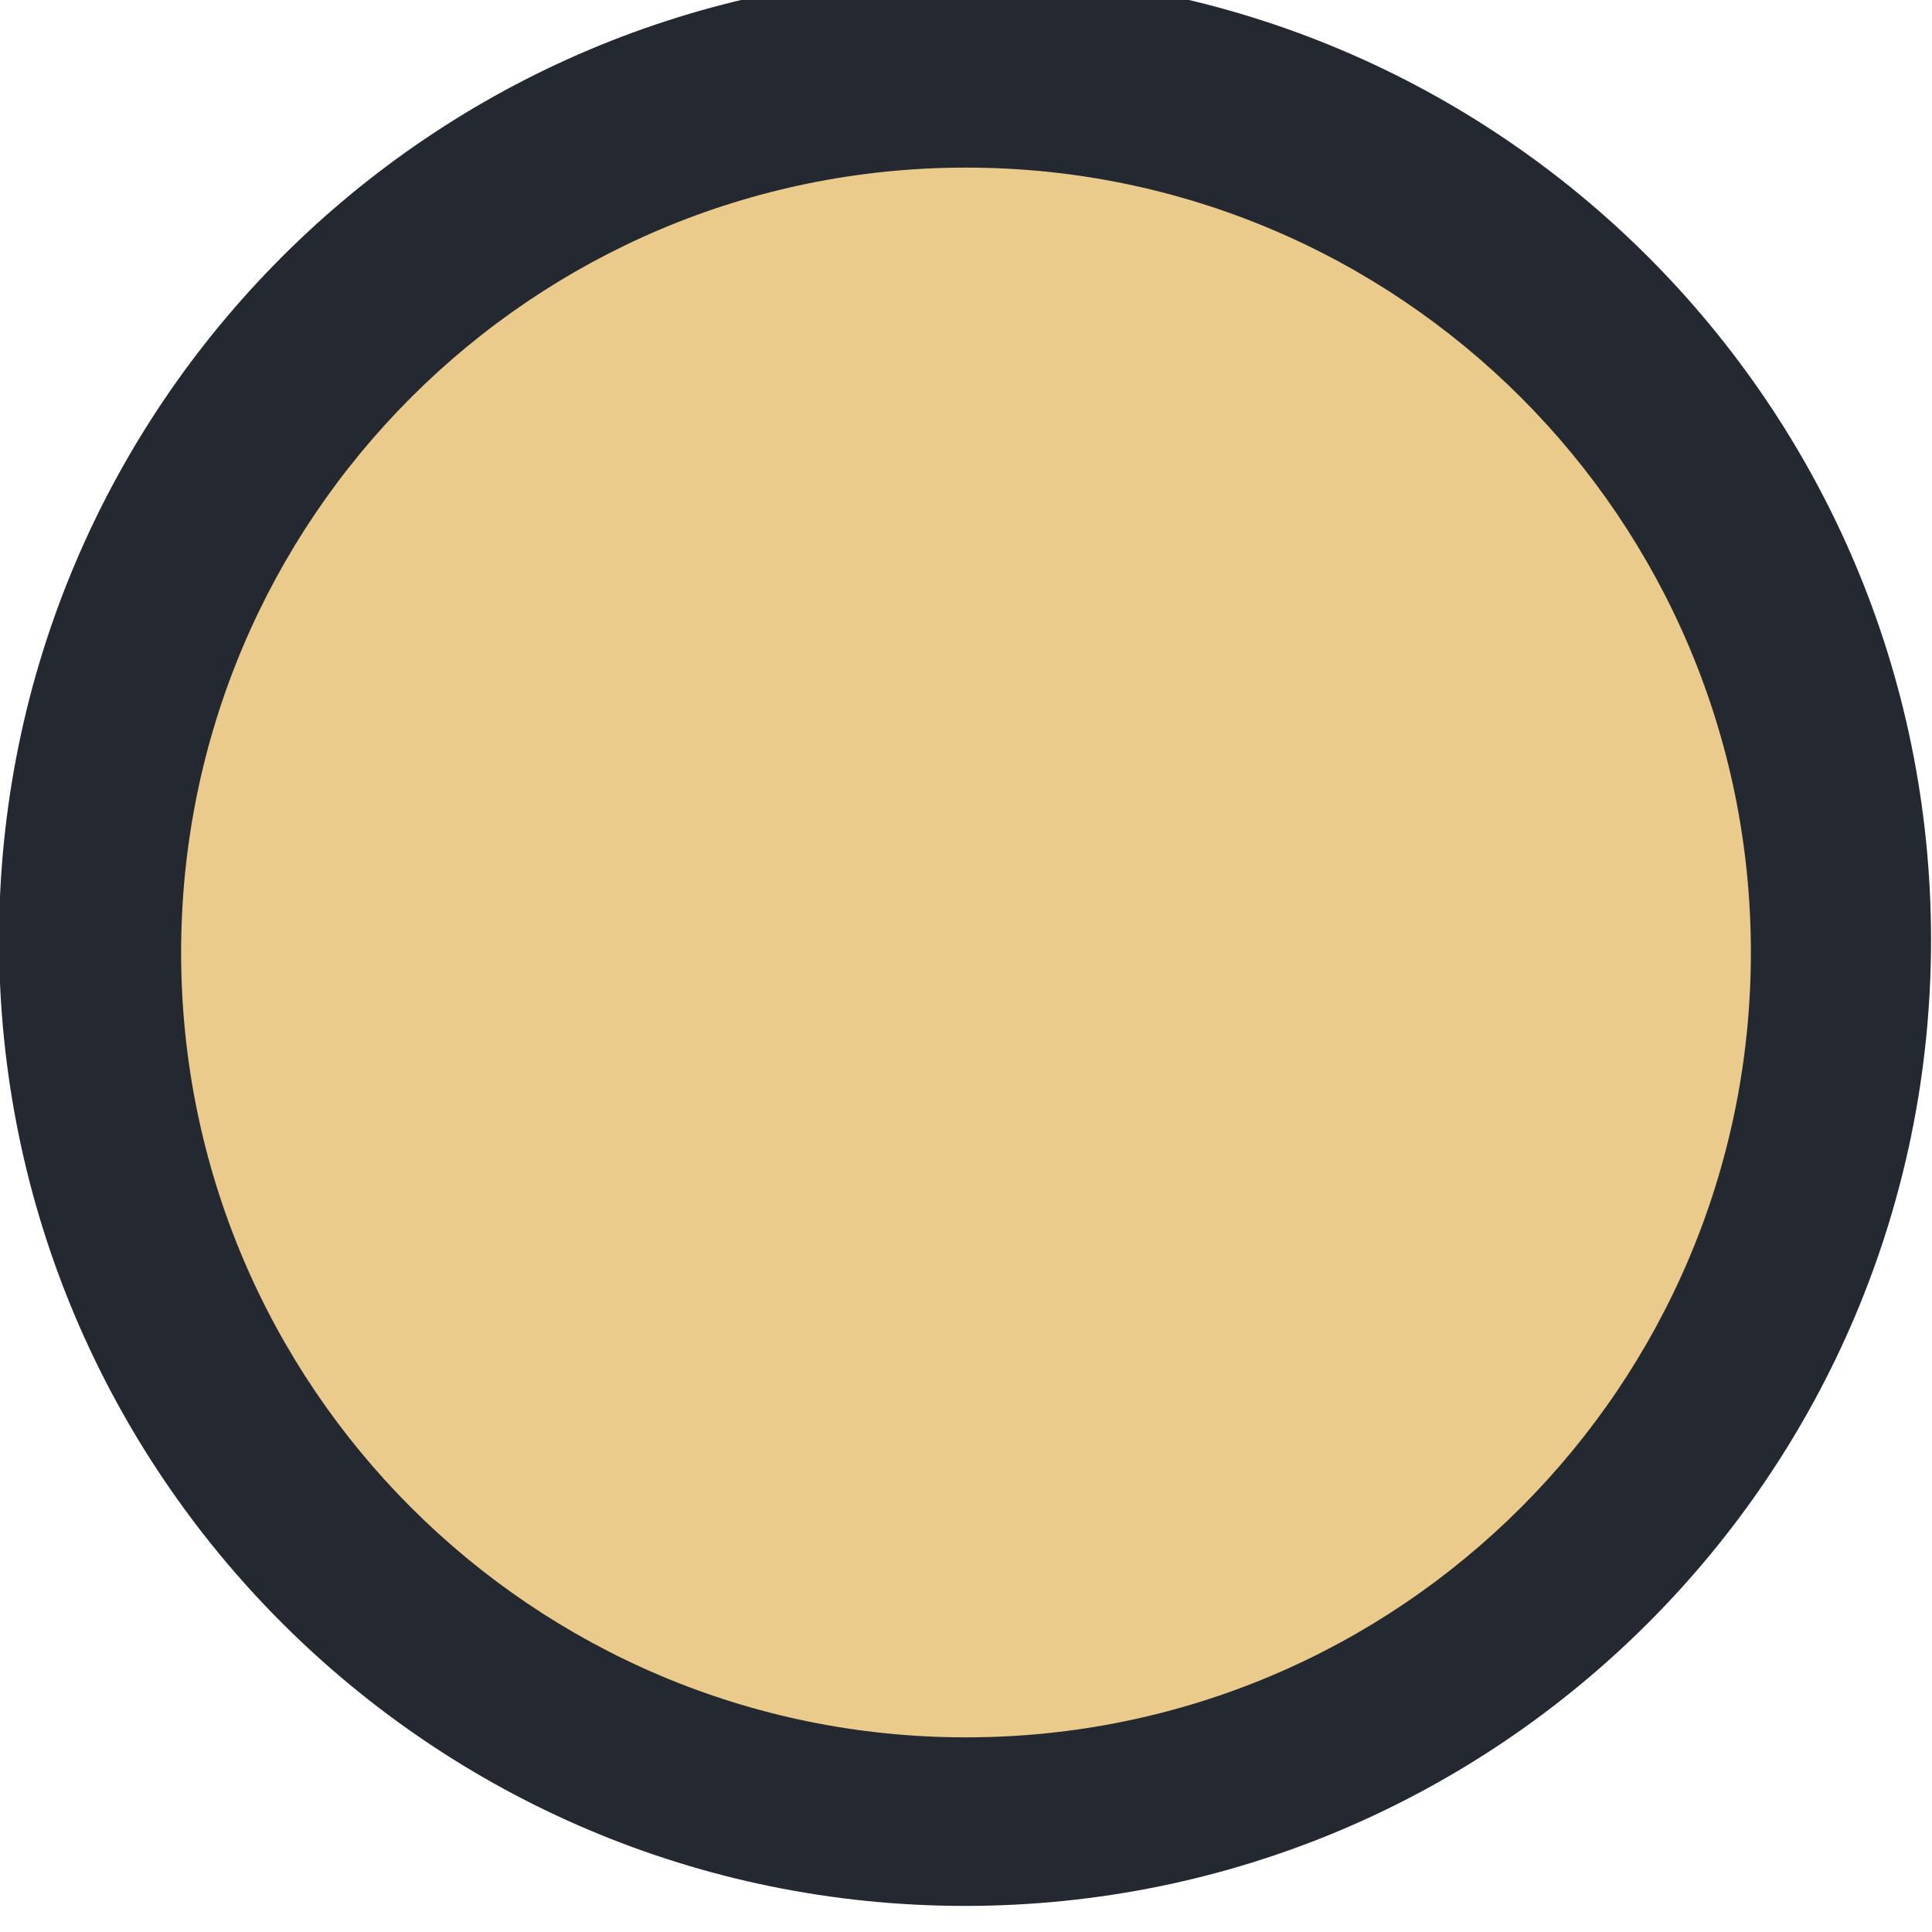
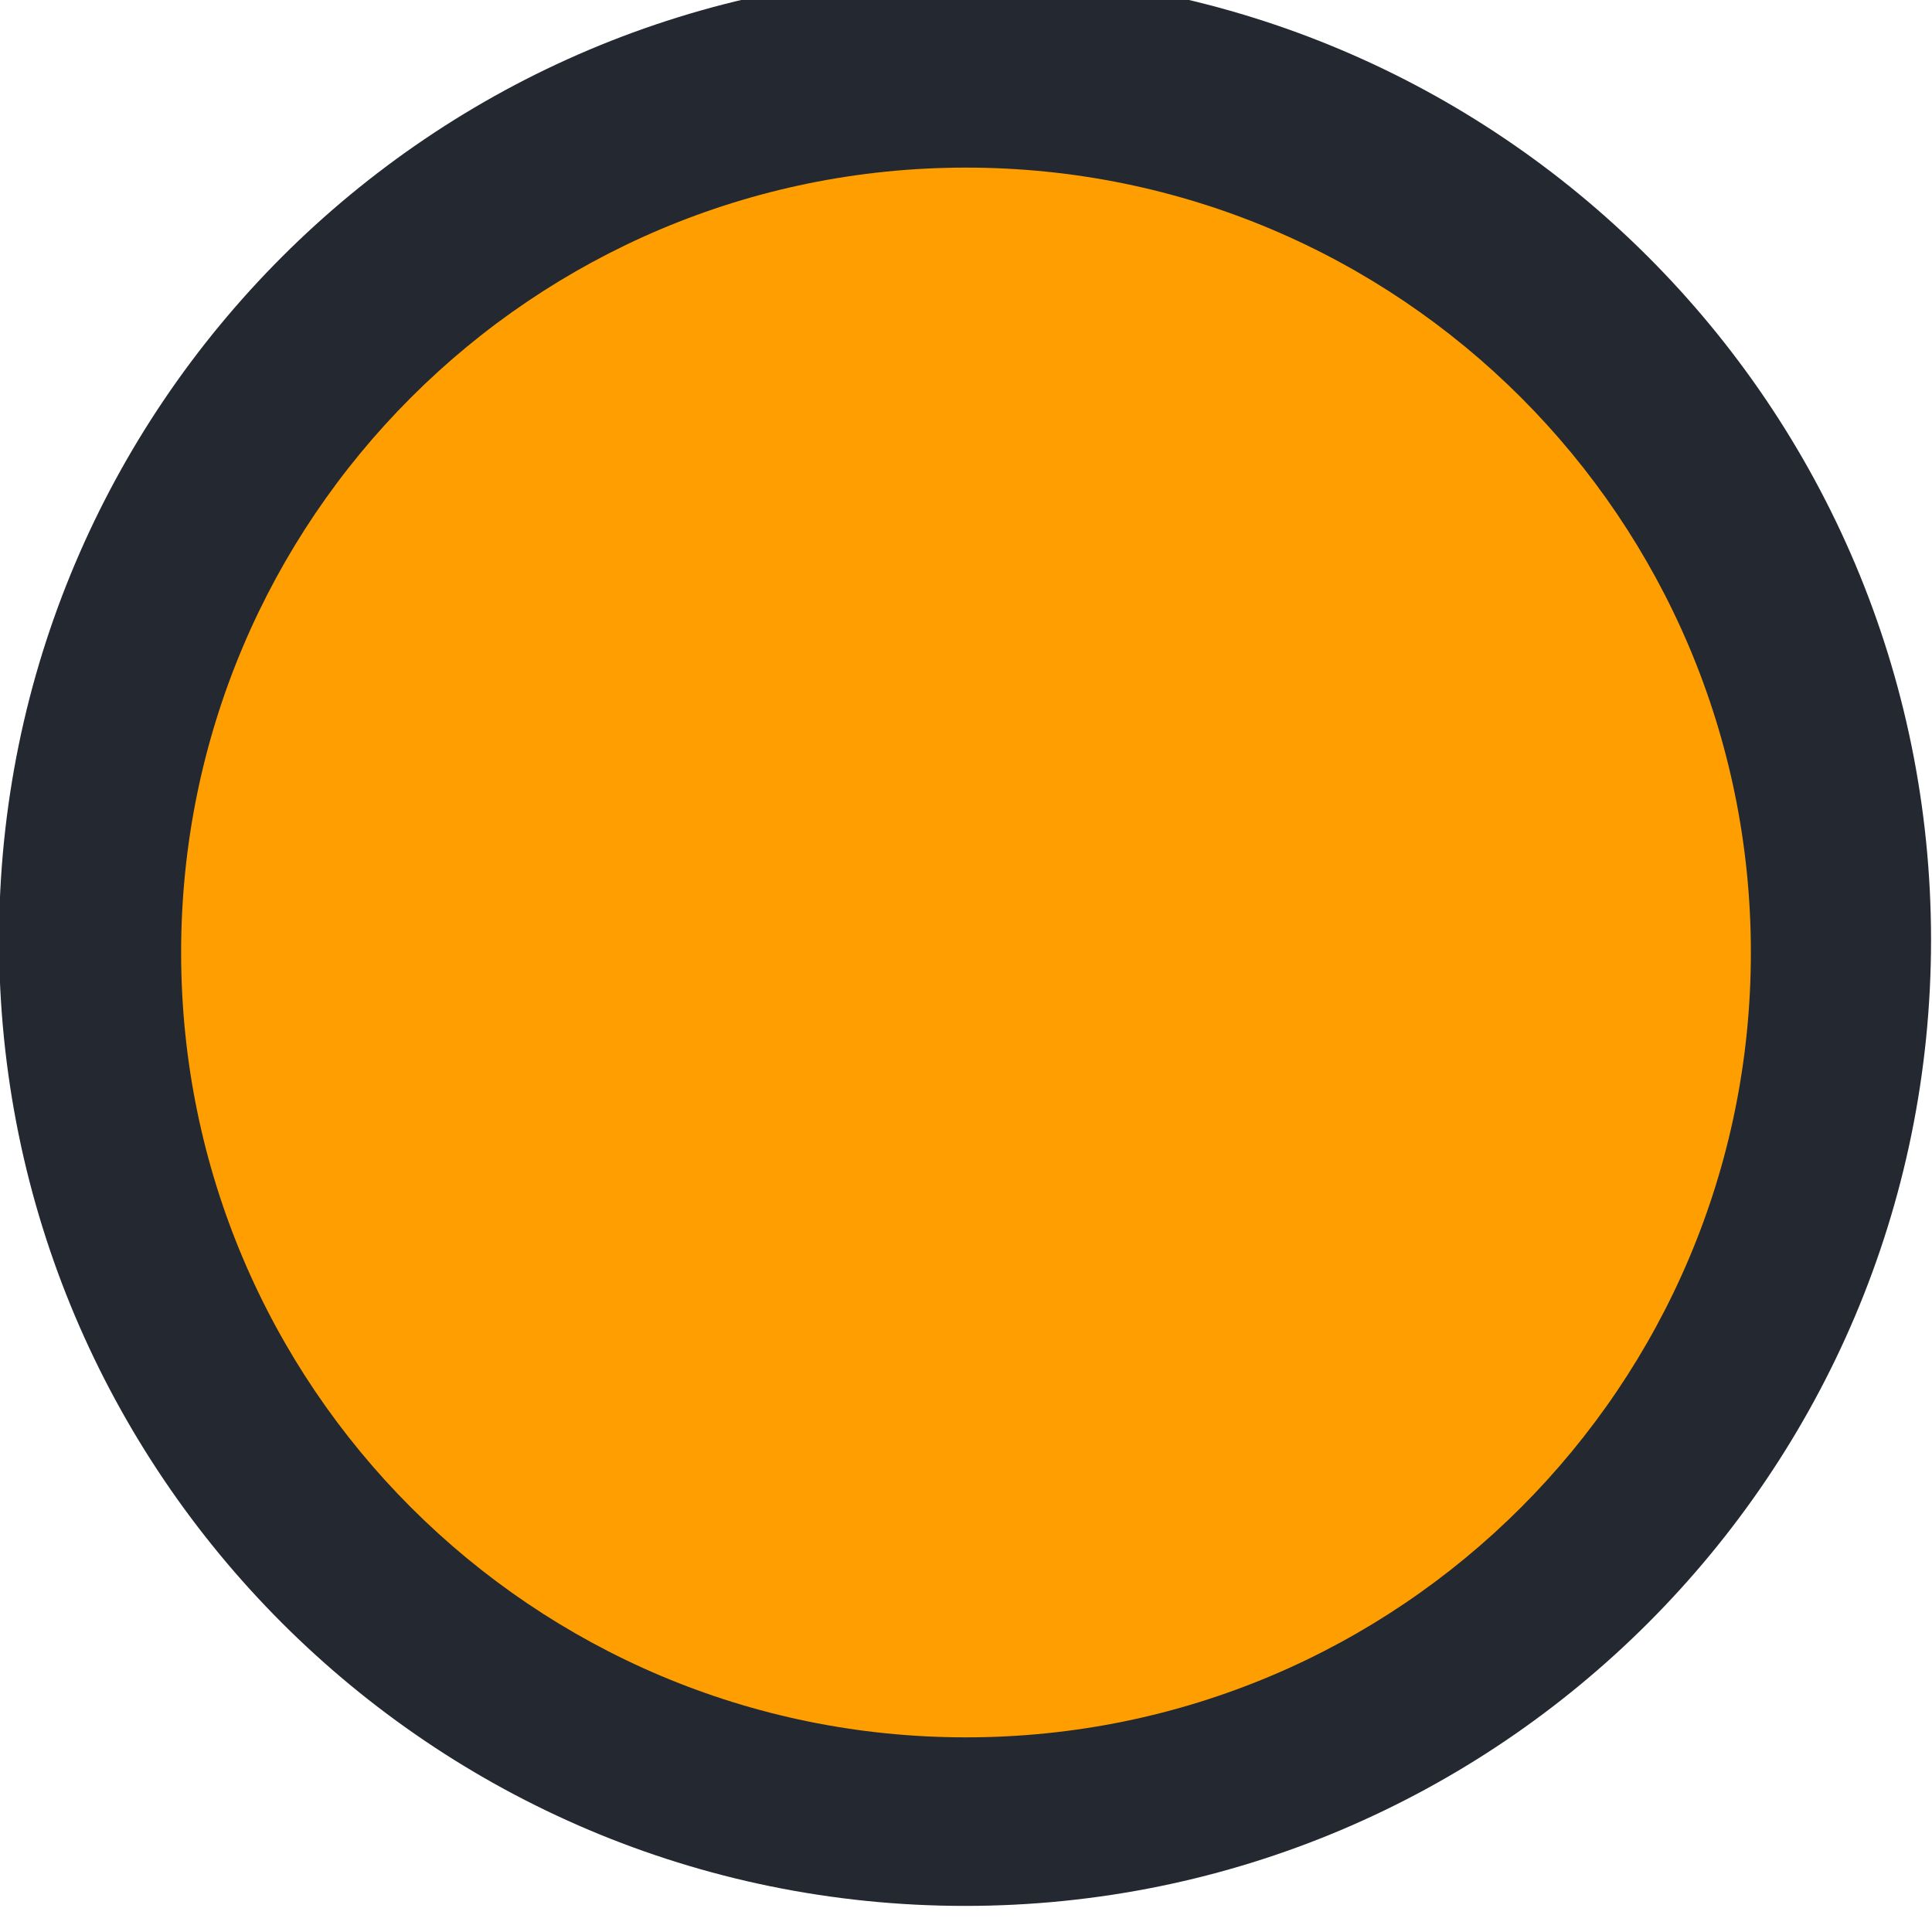
<svg xmlns="http://www.w3.org/2000/svg" width="16" height="16" id="svg2" version="1.1">
  <defs id="defs4" />
  <g id="layer1" transform="translate(-671.1429,-648.5765)">
    <g transform="matrix(0.1265625,0,0,-0.1265625,672.0709,663.0964)" id="g4090">
      <g transform="scale(0.1,0.1)" id="g4092">
        <g transform="matrix(10,0,0,10,-4.003492,0.1181699)" id="g4285">
          <g transform="scale(0.1,0.1)" id="g4287">
            <g transform="matrix(10,0,0,10,4.138891,2.017549)" id="g4413">
              <g transform="scale(0.1,0.1)" id="g4415">
                <path id="path4417" style="fill:#232831;fill-opacity:1;fill-rule:evenodd;stroke:none;stroke-width:1.143" d="m 558.014,-102.007 c 349.099,0 632.099,283 632.099,632.099 0,349.093 -283.001,632.093 -632.099,632.093 -349.097,0 -632.098,-283.001 -632.098,-632.093 0,-349.099 283.001,-632.099 632.098,-632.099" />
-                 <path id="path4419" style="fill:#ebcb8b;fill-opacity:1;fill-rule:evenodd;stroke:none" d="m 558.639,8.283 c 283.642,0 513.578,229.937 513.578,513.583 0,283.641 -229.936,513.578 -513.578,513.578 -283.641,0 -513.583,-229.937 -513.583,-513.578 0,-283.646 229.942,-513.583 513.583,-513.583" />
+                 <path id="path4419" style="fill:#ff9e00;fill-opacity:1;fill-rule:evenodd;stroke:none" d="m 558.639,8.283 c 283.642,0 513.578,229.937 513.578,513.583 0,283.641 -229.936,513.578 -513.578,513.578 -283.641,0 -513.583,-229.937 -513.583,-513.578 0,-283.646 229.942,-513.583 513.583,-513.583" />
              </g>
            </g>
          </g>
        </g>
      </g>
    </g>
  </g>
</svg>
